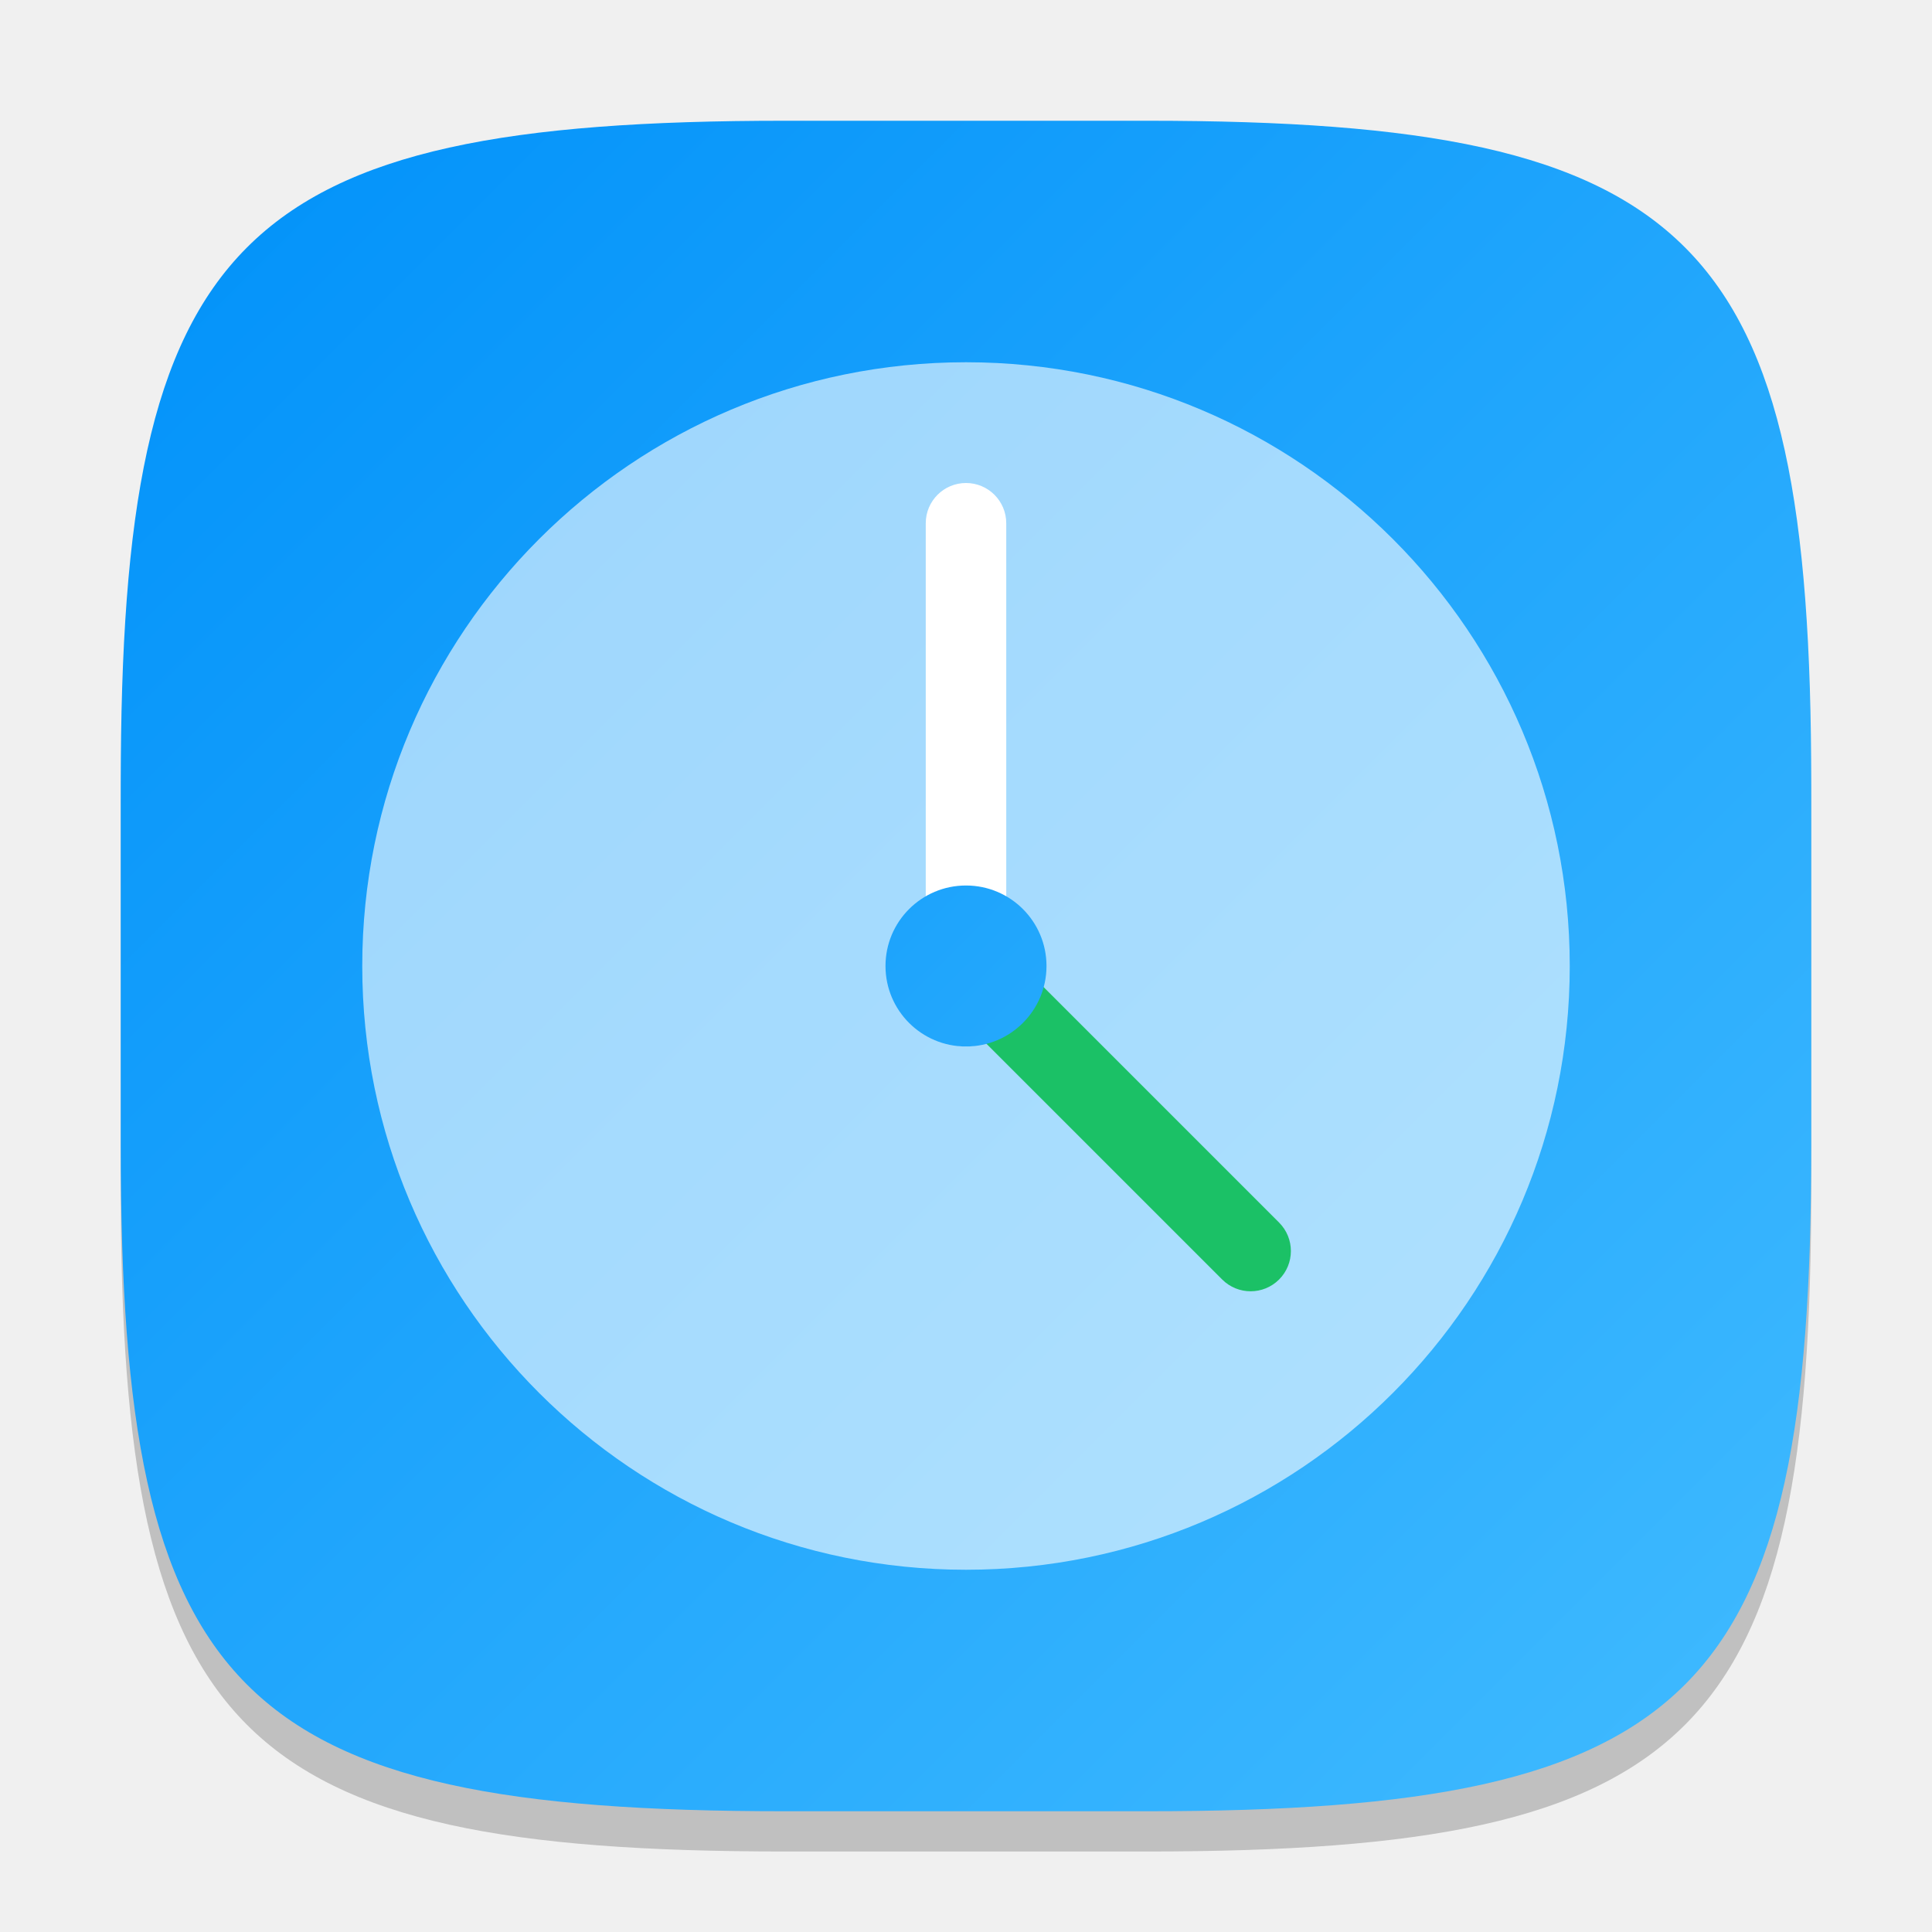
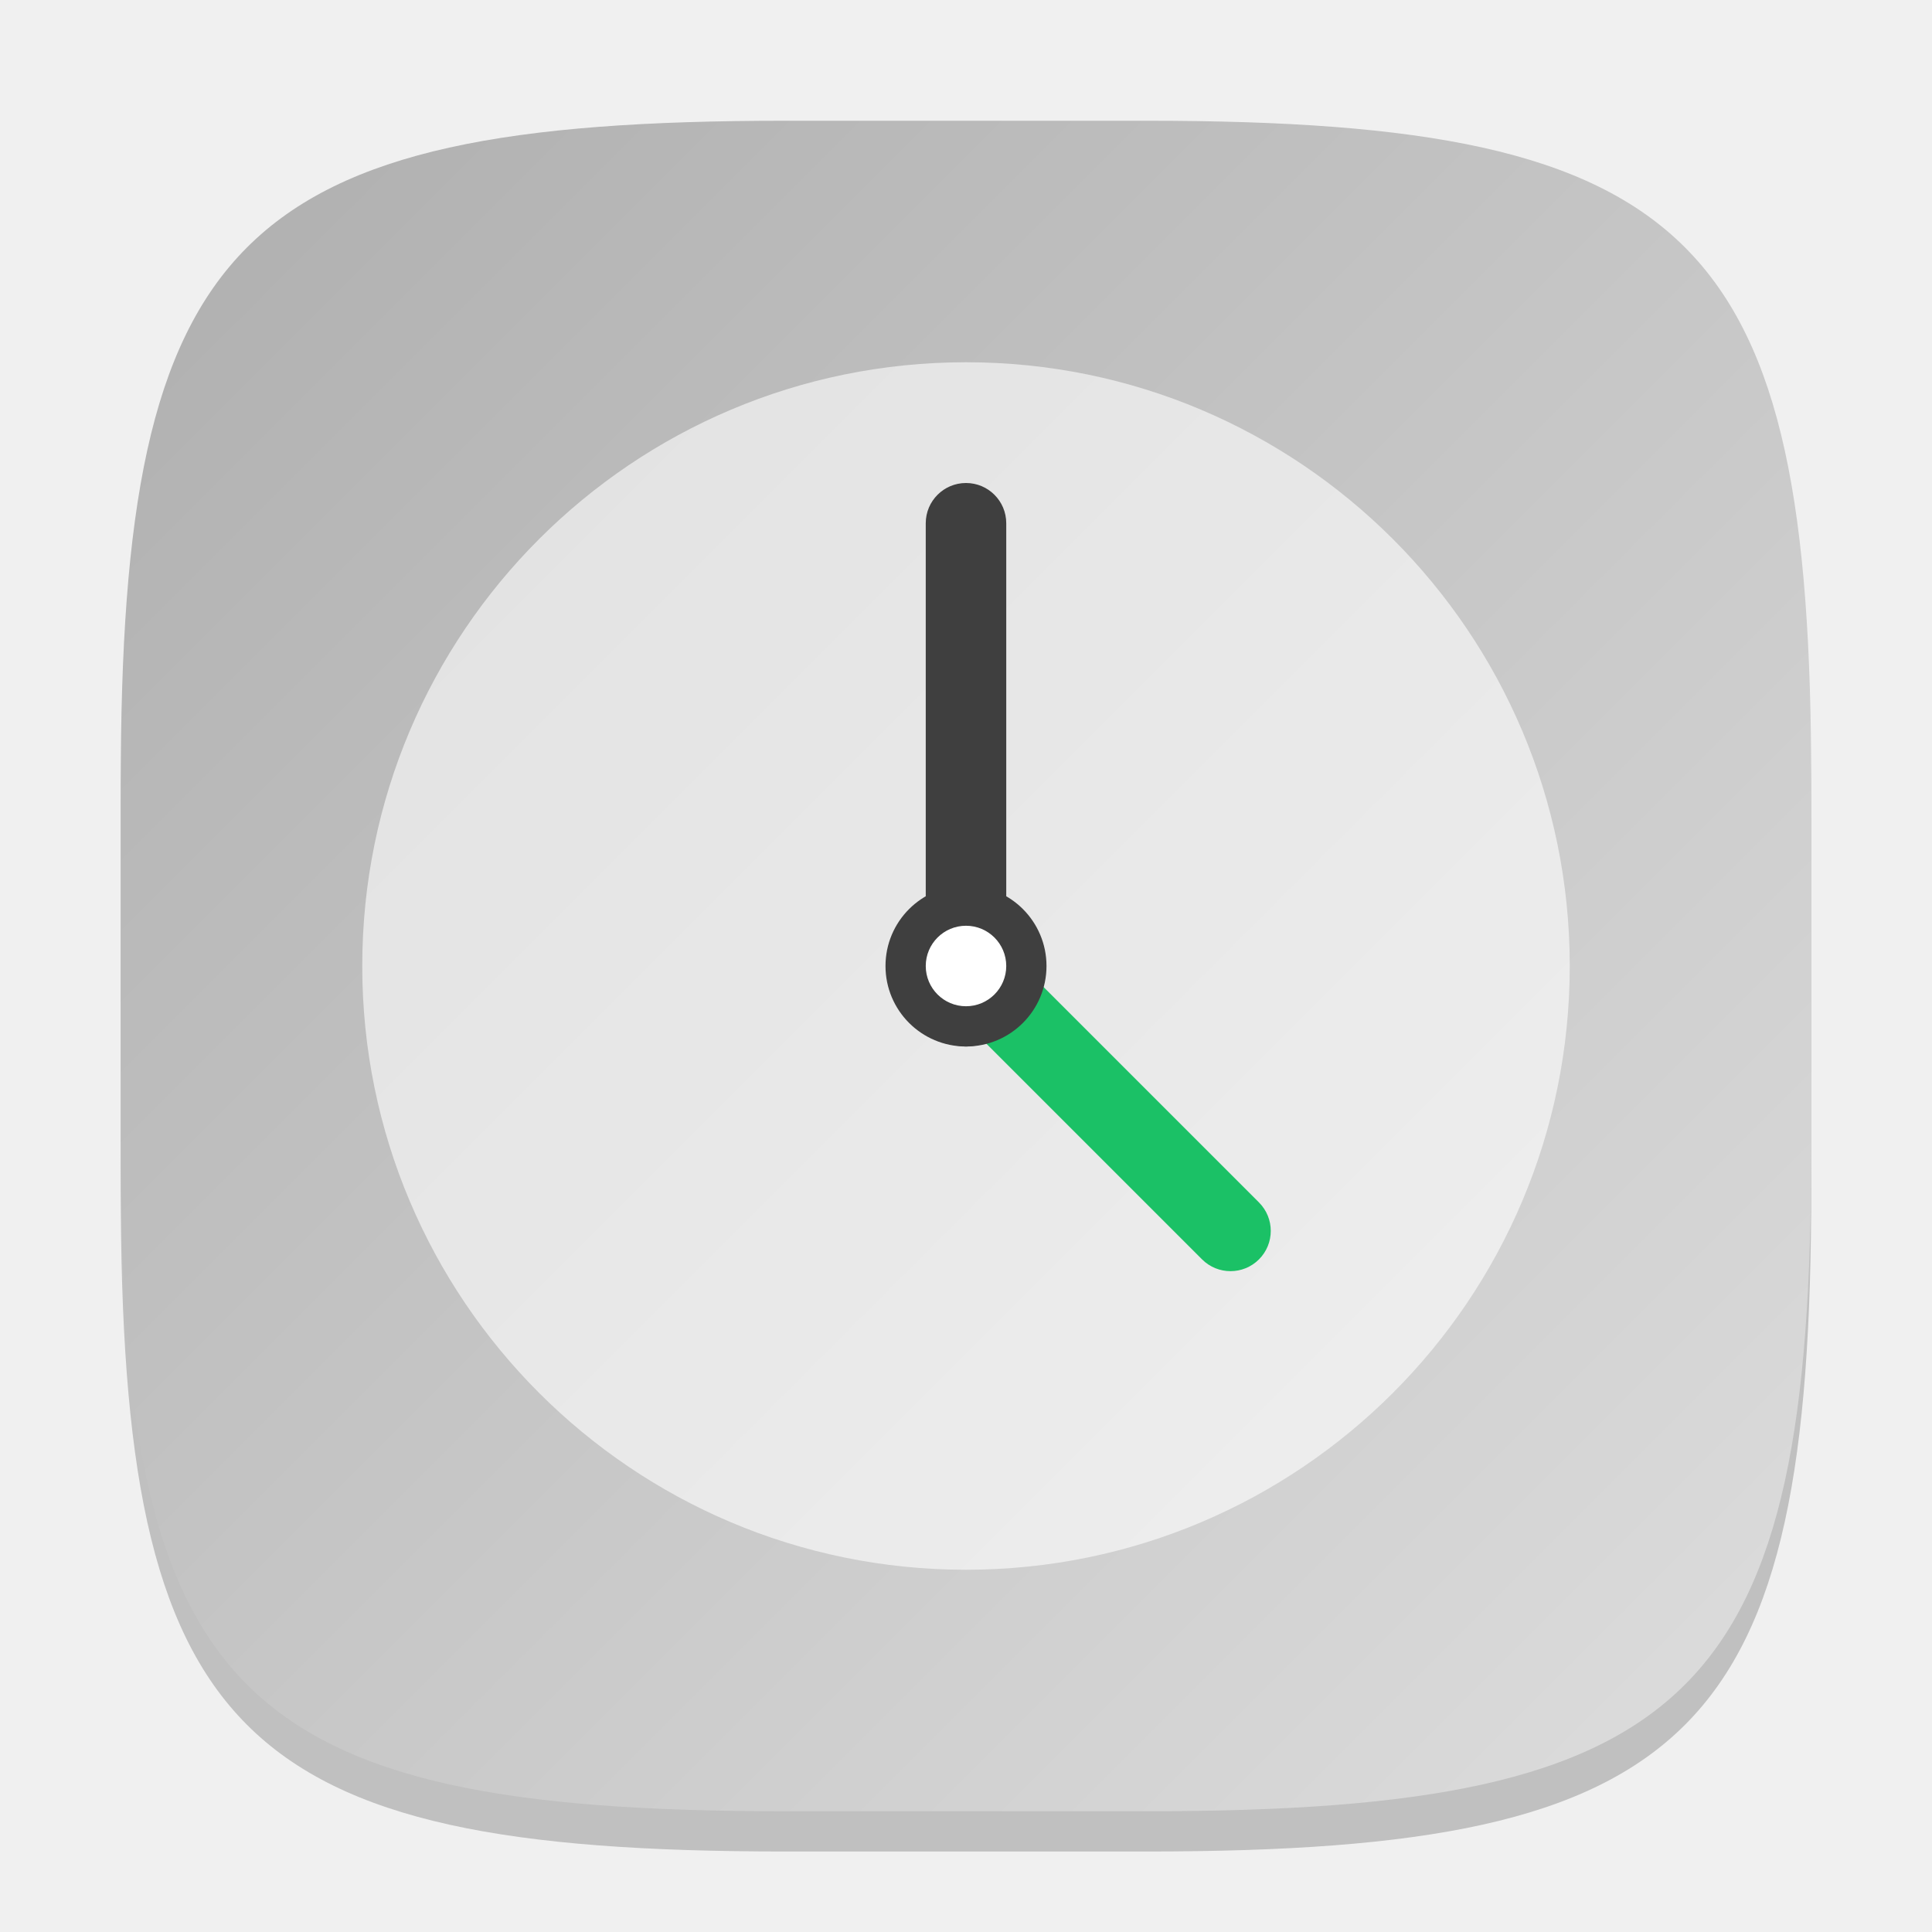
<svg xmlns="http://www.w3.org/2000/svg" xmlns:xlink="http://www.w3.org/1999/xlink" width="48" height="48" viewBox="0 0 48 48" version="1.1" id="svg5">
  <defs id="defs2">
-     <linearGradient xlink:href="#linearGradient3147" id="linearGradient4780" x1="30" y1="30" x2="2" y2="2" gradientUnits="userSpaceOnUse" gradientTransform="scale(1.5)" />
-     <linearGradient id="linearGradient3147">
-       <stop style="stop-color:#41bbff;stop-opacity:1;" offset="0" id="stop3143" />
-       <stop style="stop-color:#0091f9;stop-opacity:1;" offset="1" id="stop3145" />
+     <linearGradient xlink:href="#linearGradient2" id="linearGradient4780" x1="2" y1="2" x2="30" y2="30" gradientUnits="userSpaceOnUse" gradientTransform="scale(1.5)" />
+     <linearGradient id="linearGradient2">
+       <stop style="stop-color:#aeaeae;stop-opacity:1;" offset="0" id="stop1" />
+       <stop style="stop-color:#dedede;stop-opacity:1;" offset="1" id="stop2" />
    </linearGradient>
-     <linearGradient xlink:href="#linearGradient3147" id="linearGradient2526" x1="30" y1="30" x2="2" y2="2" gradientUnits="userSpaceOnUse" gradientTransform="translate(8,8.000001)" />
  </defs>
  <path d="M 19.5,4 C 5.848,4 3,6.91 3,20.5 v 9 C 3,43.09 5.848,46 19.5,46 h 9 C 42.152,46 45,43.09 45,29.5 v -9 C 45,6.91 42.152,4 28.5,4" style="opacity:0.2;fill:#000000;stroke-width:1.5;stroke-linecap:round;stroke-linejoin:round" id="path563" />
  <path id="path530" style="fill:url(#linearGradient4780);fill-opacity:1;stroke-width:1.5;stroke-linecap:round;stroke-linejoin:round" d="M 19.5,3 C 5.848,3 3,5.91 3,19.5 v 9 C 3,42.09 5.848,45 19.5,45 h 9 C 42.152,45 45,42.09 45,28.5 v -9 C 45,5.91 42.152,3 28.5,3 Z" />
  <circle style="opacity:0.6;fill:#ffffff;stroke-width:3;stroke-linecap:round;stroke-linejoin:round" id="path291" cx="24" cy="24" r="15" />
-   <rect style="opacity:1;fill:#ffffff;stroke-width:2;stroke-linecap:round;stroke-linejoin:round" id="rect451" width="2" height="14" x="23" y="12" ry="1" />
-   <rect style="opacity:1;fill:#1bc166;fill-opacity:1;stroke-width:2;stroke-linecap:round;stroke-linejoin:round" id="rect1007" width="2" height="12" x="-0.993" y="-44.949" ry="1" transform="rotate(135)" />
-   <circle style="opacity:1;fill:url(#linearGradient2526);fill-opacity:1;stroke-width:2;stroke-linecap:round;stroke-linejoin:round" id="path2027" cx="24" cy="24" r="2" />
+   <rect style="opacity:1;fill:#3f3f3f;stroke-width:2;stroke-linecap:round;stroke-linejoin:round;fill-opacity:1" id="rect451" width="2" height="14" x="23" y="12" ry="1" />
+   <rect style="opacity:1;fill:#1bc166;fill-opacity:1;stroke-width:2;stroke-linecap:round;stroke-linejoin:round" id="rect1007" width="2" height="11" x="-0.993" y="-44.242" ry="1" transform="rotate(135)" />
+   <circle style="opacity:1;fill:#3f3f3f;fill-opacity:1;stroke-width:2;stroke-linecap:round;stroke-linejoin:round" id="path2027" cx="24" cy="24" r="2" />
+   <circle style="fill:#ffffff;fill-opacity:1;stroke-width:2;stroke-linecap:round;stroke-linejoin:round" id="path2027-0" cx="24" cy="24" r="1" />
</svg>
